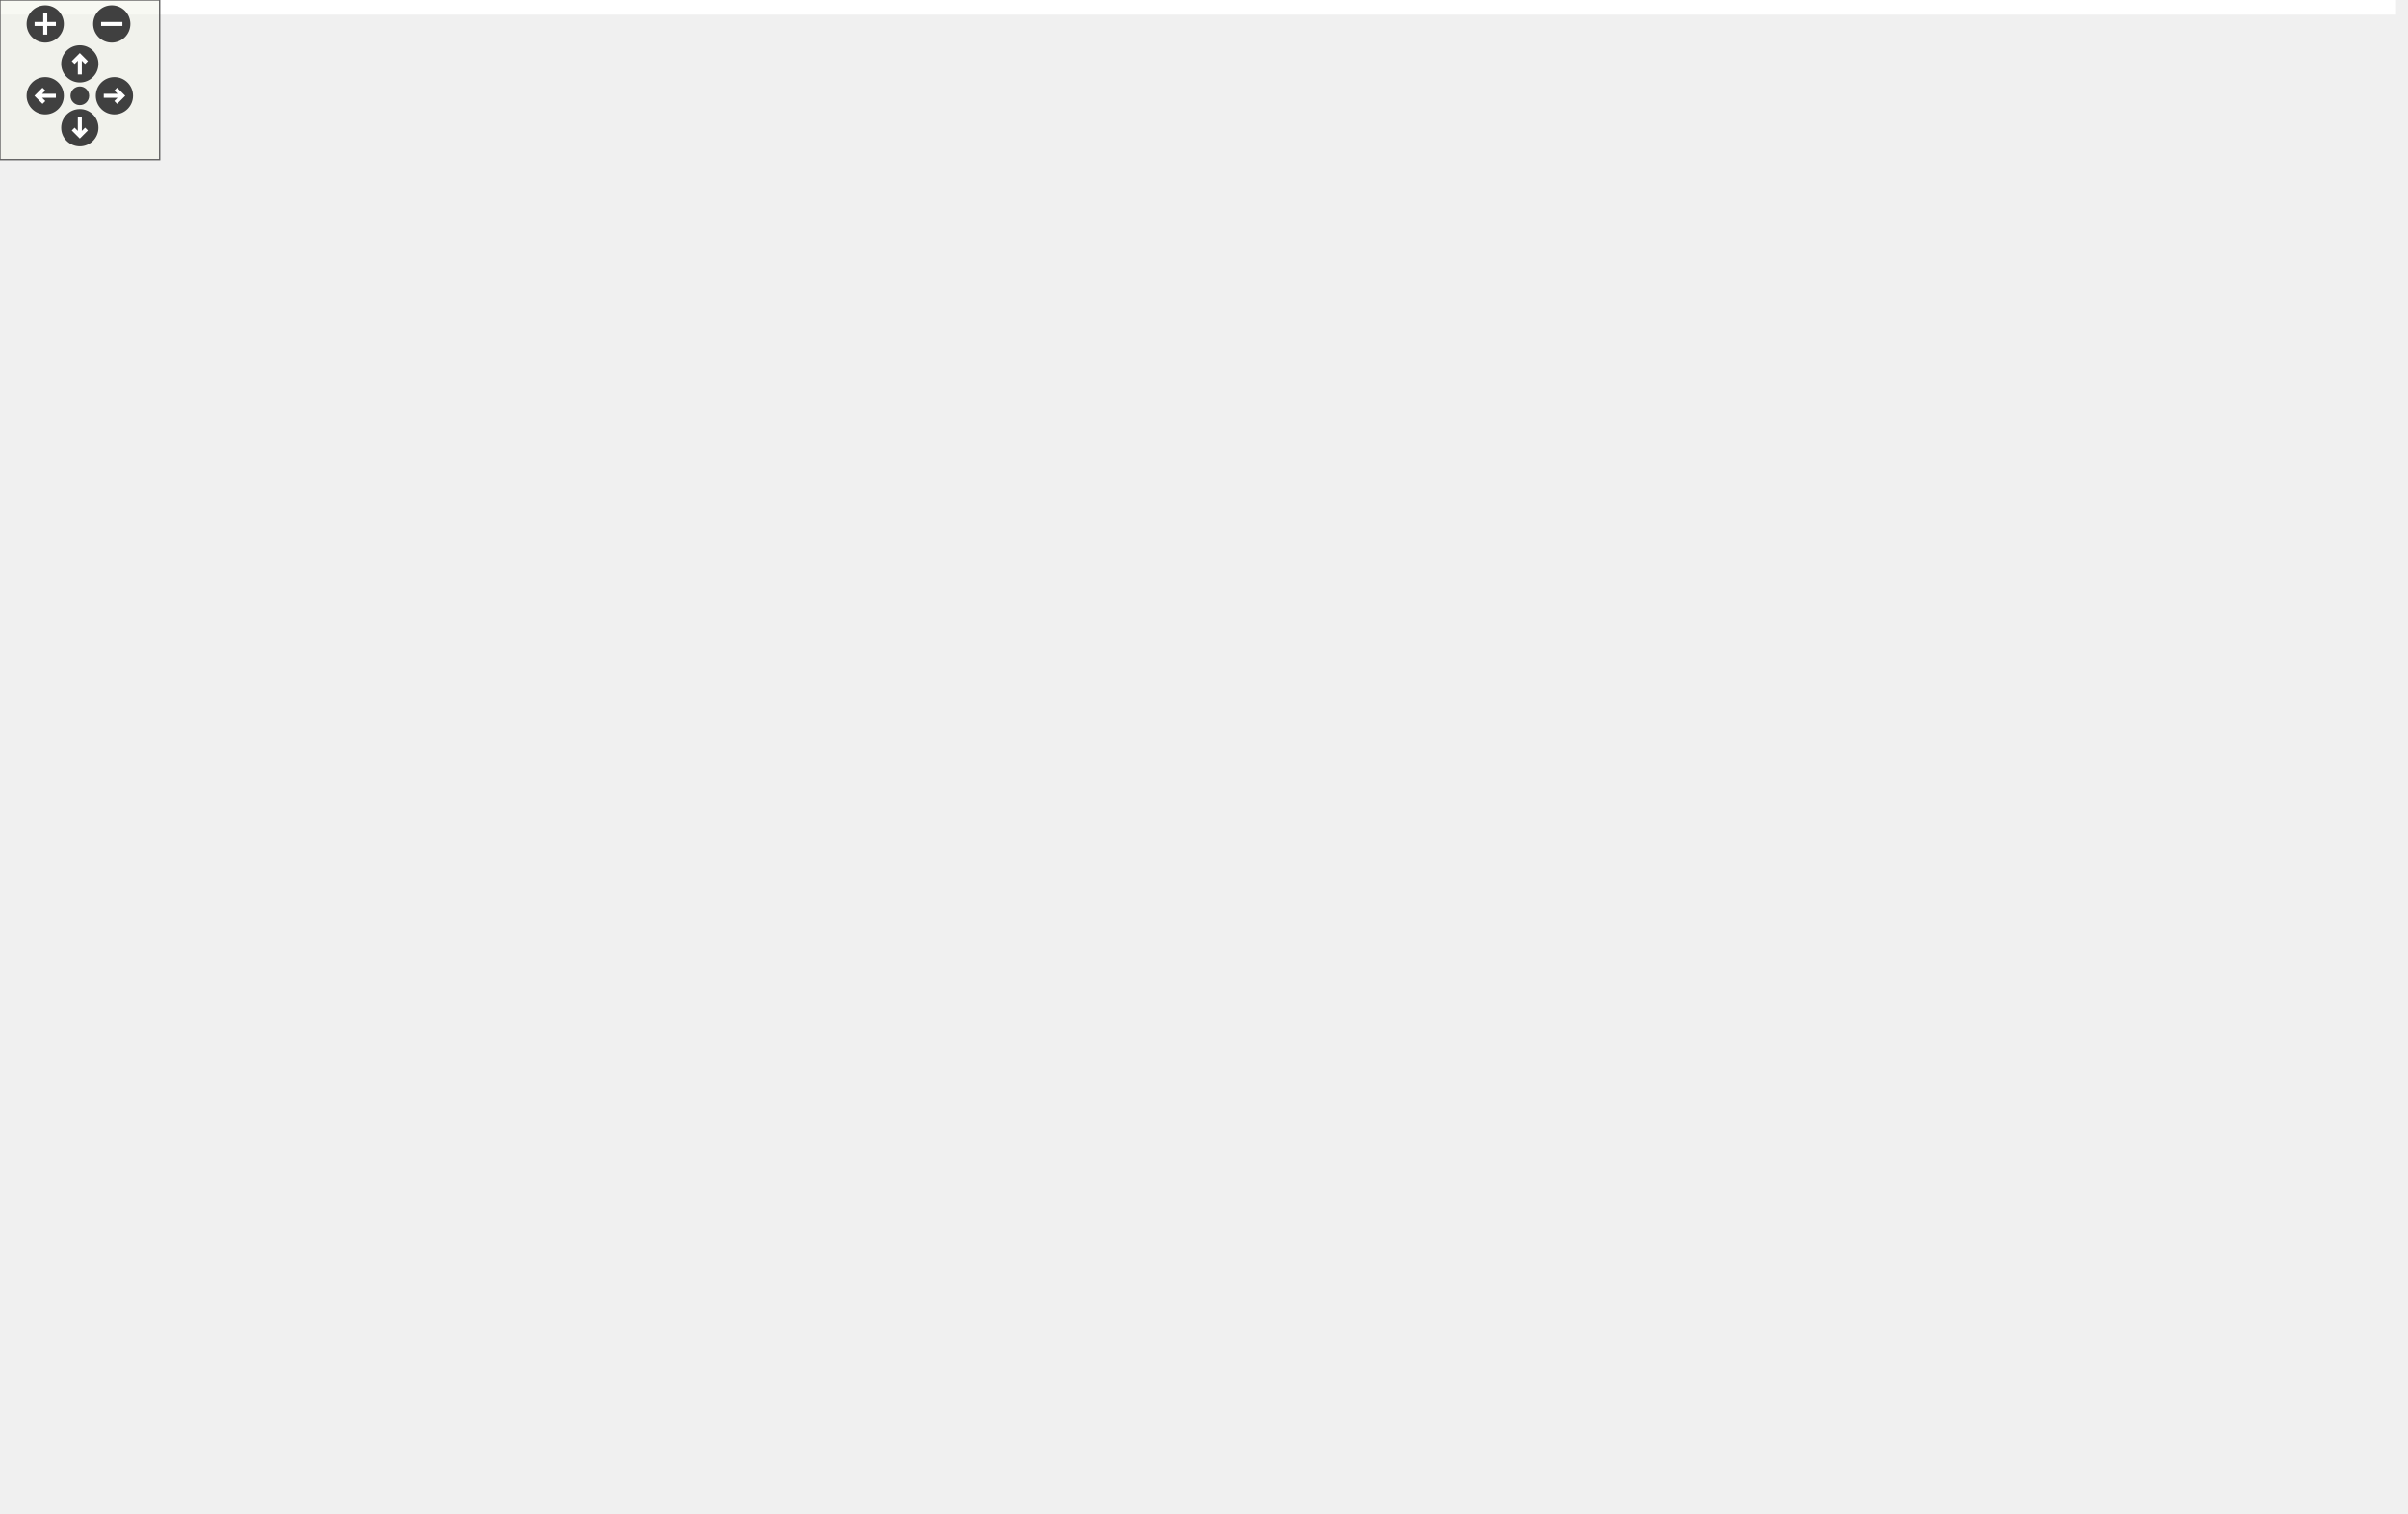
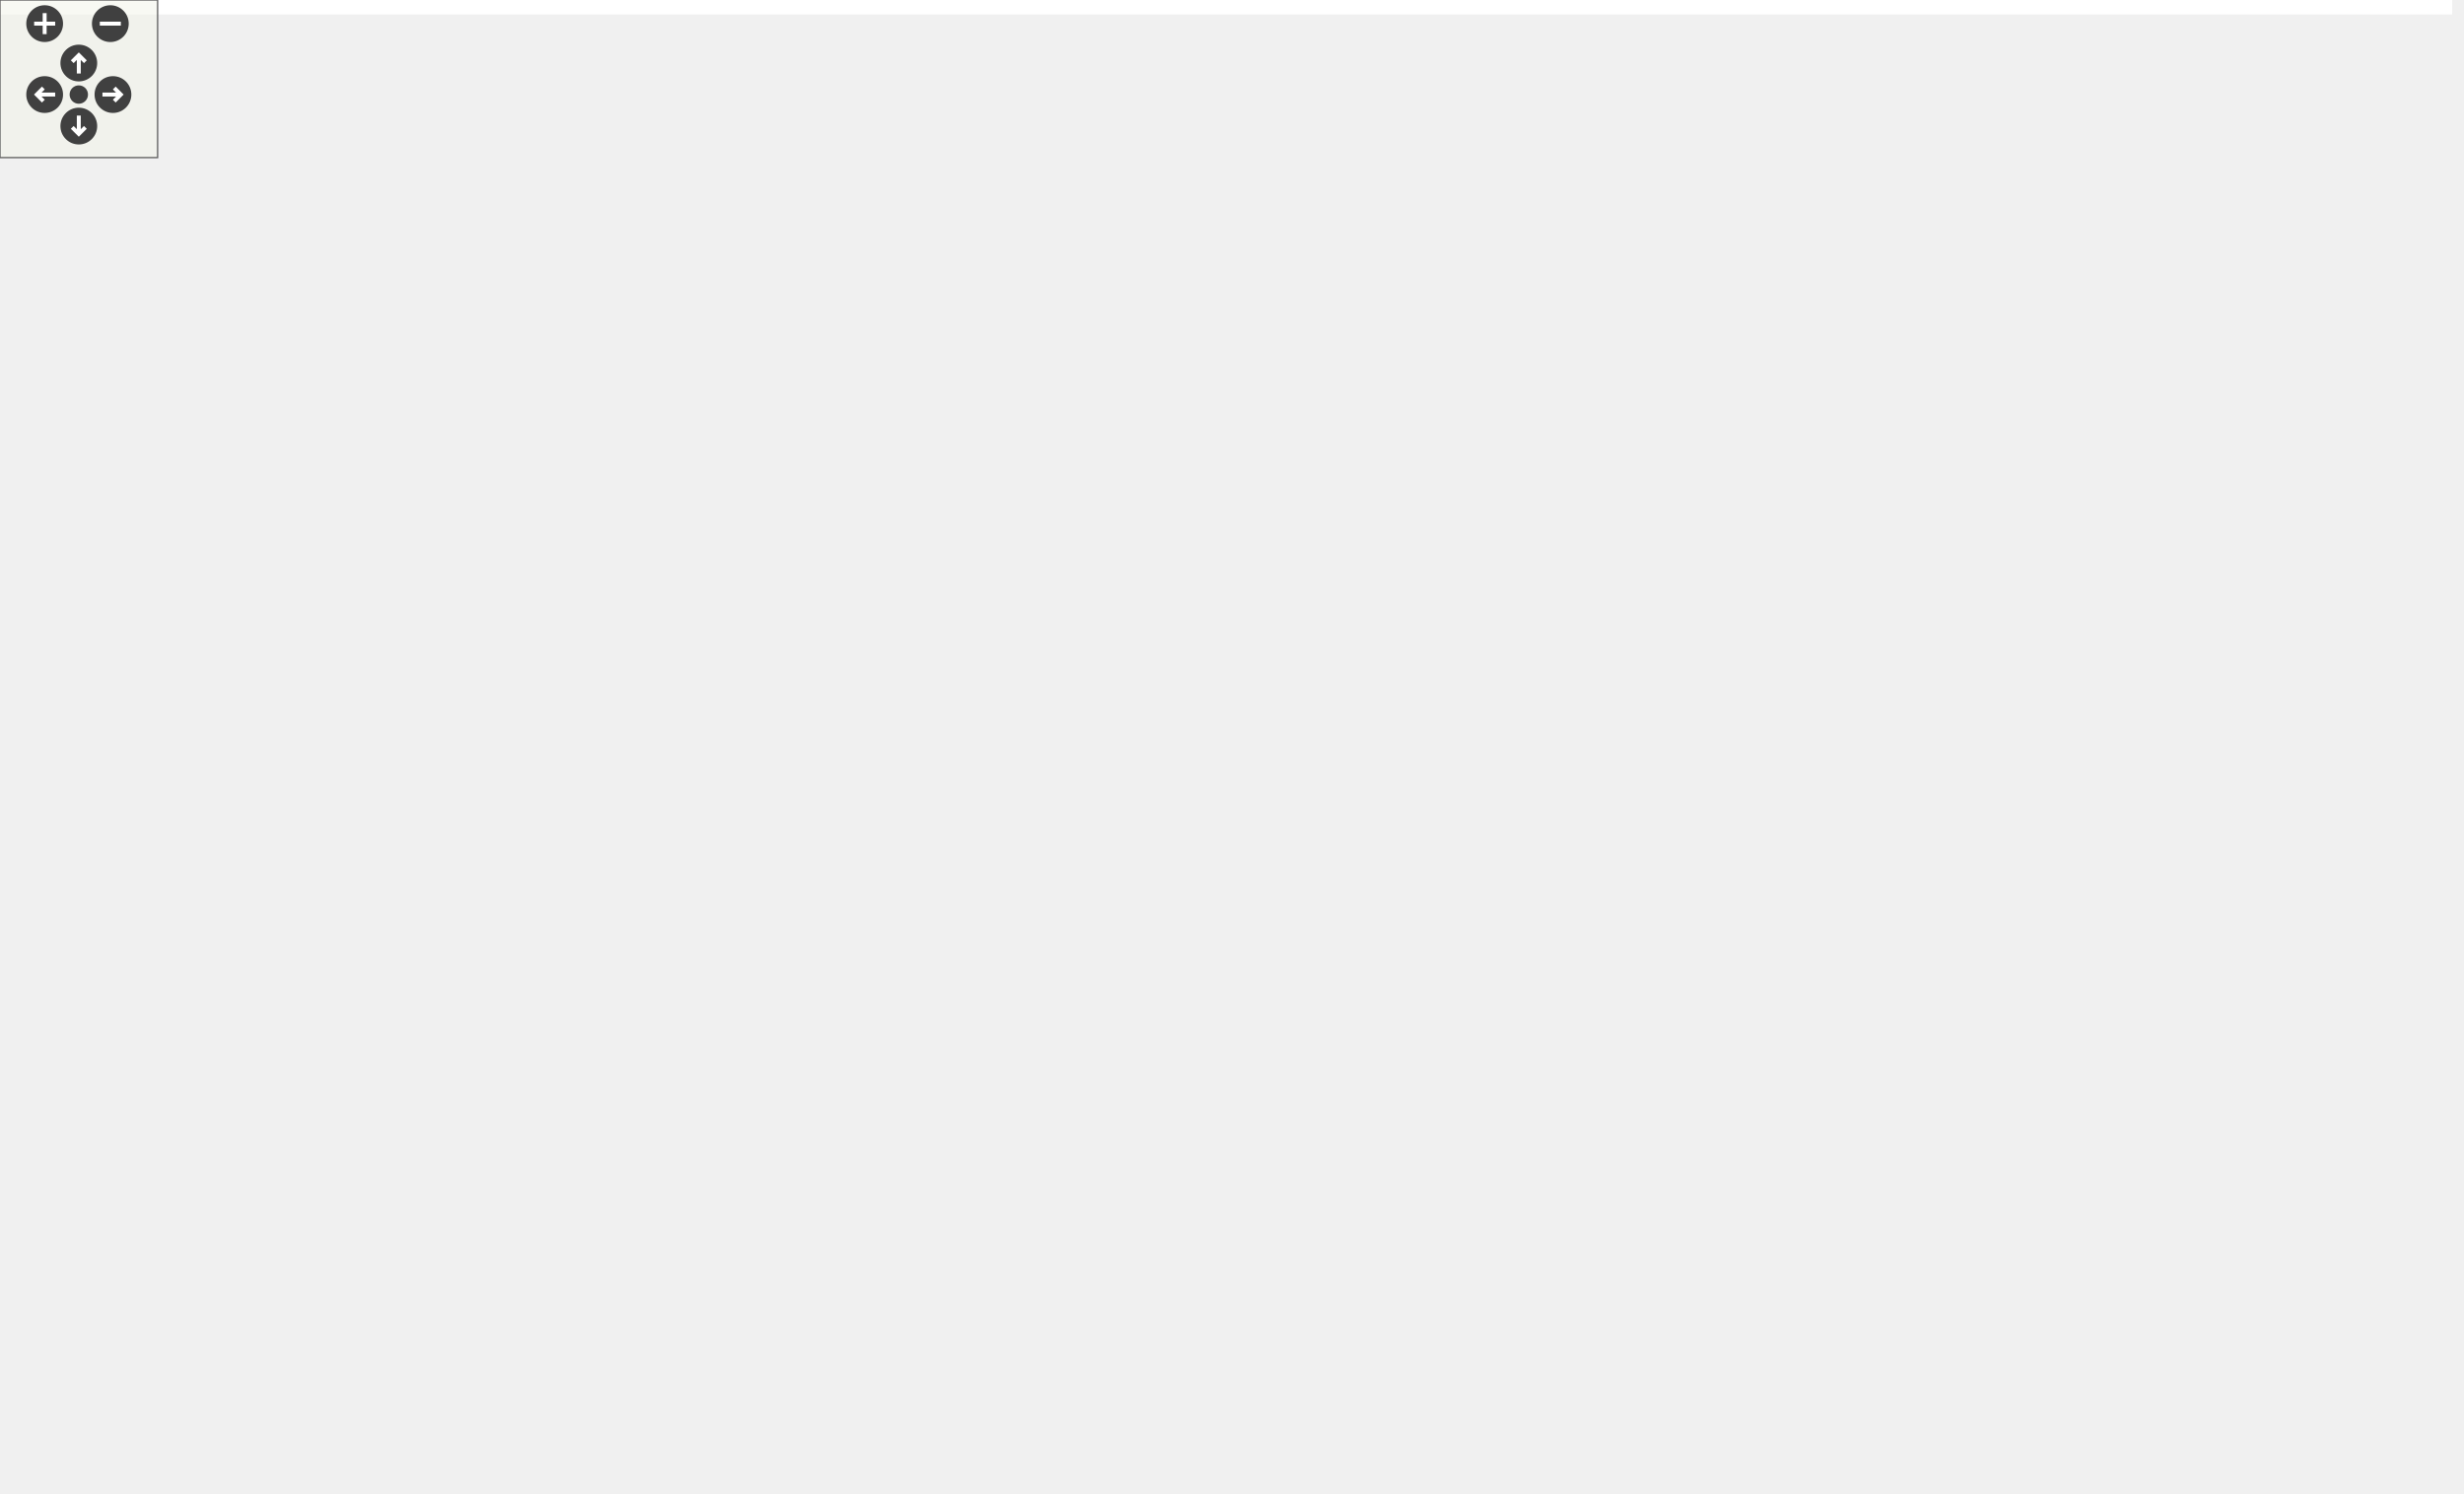
<svg xmlns="http://www.w3.org/2000/svg" xmlns:xlink="http://www.w3.org/1999/xlink" id="main" version="1.1" xml:space="preserve">
  <defs>
    <circle id="rim" cx="0" cy="0" r="7" />
    <circle id="rim2" cx="0" cy="0" r="3.5" />
    <g id="zoomPlus">
      <use xlink:href="#rim" fill="#404040">
        <set attributeName="fill" to="#808080" begin="zoomplus.mouseover" end="zoomplus.mouseout" />
      </use>
      <path d="M-4,0h8M0,-4v8" fill="none" stroke="white" stroke-width="1.5" pointer-events="none" />
    </g>
    <g id="zoomMin">
      <use xlink:href="#rim" fill="#404040">
        <set attributeName="fill" to="#808080" begin="zoomminus.mouseover" end="zoomminus.mouseout" />
      </use>
      <path d="M-4,0h8" fill="none" stroke="white" stroke-width="1.5" pointer-events="none" />
    </g>
    <g id="dirArrow">
      <path fill="none" stroke="white" stroke-width="1.5" d="M0,-3.0v7 M-2.5,-0.5L0,-3.0L2.5,-0.5" />
    </g>
    <g id="resetDef">
      <use xlink:href="#rim2" fill="#404040">
        <set attributeName="fill" to="#808080" begin="reset.mouseover" end="reset.mouseout" />
      </use>
    </g>
  </defs>
  <svg id="graph" class="graph">
    <g id="viewport">
-       <polygon fill="white" stroke="white" points="-4,5 -4,-508 900,-508 900,5 -4,5" />
+       <polygon fill="white" stroke="white" points="-4,5 -4,-508 933,-508 933,5 -4,5" />
      <g id="node1" class="node">
-         <polygon fill="#bfbfbf" stroke="black" points="706,-481 706,-503 852,-503 852,-481 706,-481" />
-         <text text-anchor="middle" x="779" y="-490" font-family="FreeSans" font-size="10.00">frameschedulerworkunits.cpp</text>
+         <polygon fill="#bfbfbf" stroke="black" points="561,-481 561,-503 707,-503 707,-481 561,-481" />
+         <text text-anchor="middle" x="634" y="-490" font-family="FreeSans" font-size="10.00">frameschedulerworkunits.cpp</text>
      </g>
      <g id="node3" class="node">
        <a xlink:href="frameschedulerworkunits_8h.html" target="_top" xlink:title="This defines a number of workunits that are required for doing some tasks that the Framescheduler req...">
-           <polygon fill="white" stroke="black" points="759,-421 759,-443 895,-443 895,-421 759,-421" />
-           <text text-anchor="middle" x="827" y="-430" font-family="FreeSans" font-size="10.00">frameschedulerworkunits.h</text>
+           <polygon fill="white" stroke="black" points="421,-421 421,-443 557,-443 557,-421 421,-421" />
+           <text text-anchor="middle" x="489" y="-430" font-family="FreeSans" font-size="10.00">frameschedulerworkunits.h</text>
        </a>
      </g>
      <g id="edge2" class="edge">
-         <path fill="none" stroke="midnightblue" d="M787.804,-480.995C794.419,-472.727 803.65,-461.188 811.492,-451.385" />
-         <polygon fill="midnightblue" stroke="midnightblue" points="814.412,-453.338 817.926,-443.343 808.946,-448.965 814.412,-453.338" />
+         <path fill="none" stroke="midnightblue" d="M607.405,-480.995C584.351,-471.456 550.777,-457.563 525.263,-447.005" />
+         <polygon fill="midnightblue" stroke="midnightblue" points="526.496,-443.728 515.918,-443.138 523.82,-450.196 526.496,-443.728" />
      </g>
      <g id="node27" class="node">
        <a xlink:href="doublebufferedresource_8h.html" target="_top" xlink:title="This file defines the template double buffered resources that can be attached to a thread...">
-           <polygon fill="white" stroke="black" points="570.5,-241 570.5,-263 701.5,-263 701.5,-241 570.5,-241" />
-           <text text-anchor="middle" x="636" y="-250" font-family="FreeSans" font-size="10.00">doublebufferedresource.h</text>
-         </a>
-       </g>
-       <g id="edge84" class="edge">
-         <path fill="none" stroke="midnightblue" d="M772.295,-480.957C766.402,-471.237 757.604,-456.696 750,-444 712.493,-381.378 668.486,-307.003 647.833,-272.044" />
-         <polygon fill="midnightblue" stroke="midnightblue" points="650.751,-270.102 642.652,-263.271 644.723,-273.662 650.751,-270.102" />
+           <polygon fill="white" stroke="black" points="691.5,-241 691.5,-263 822.5,-263 822.5,-241 691.5,-241" />
+           <text text-anchor="middle" x="757" y="-250" font-family="FreeSans" font-size="10.00">doublebufferedresource.h</text>
+         </a>
+       </g>
+       <g id="edge92" class="edge">
+         <path fill="none" stroke="midnightblue" d="M646.546,-480.959C673.646,-456.167 737.057,-392.829 760,-324 765.486,-307.543 764.149,-287.791 761.771,-273.142" />
+         <polygon fill="midnightblue" stroke="midnightblue" points="765.161,-272.237 759.845,-263.073 758.286,-273.552 765.161,-272.237" />
      </g>
      <g id="node5" class="node">
        <a xlink:href="datatypes_8h.html" target="_top" xlink:title="This file declares a few typedefs to allow flexibility, in case a change is required/desired.">
-           <polygon fill="white" stroke="black" points="337,-121 337,-143 405,-143 405,-121 337,-121" />
-           <text text-anchor="middle" x="371" y="-130" font-family="FreeSans" font-size="10.00">datatypes.h</text>
+           <polygon fill="white" stroke="black" points="371,-121 371,-143 439,-143 439,-121 371,-121" />
+           <text text-anchor="middle" x="405" y="-130" font-family="FreeSans" font-size="10.00">datatypes.h</text>
        </a>
      </g>
      <g id="edge4" class="edge">
-         <path fill="none" stroke="midnightblue" d="M822.469,-420.966C814.312,-400.076 798,-353.151 798,-312 798,-312 798,-312 798,-252 798,-207.678 768.517,-200.072 729,-180 674.981,-152.562 498.537,-139.197 415.265,-134.293" />
-         <polygon fill="midnightblue" stroke="midnightblue" points="415.293,-130.789 405.109,-133.71 414.892,-137.778 415.293,-130.789" />
+         <path fill="none" stroke="midnightblue" d="M420.9,-427.001C328.386,-415.861 169.609,-379.918 127,-264 113.471,-227.193 123.225,-204.304 154,-180 185.415,-155.191 297.259,-141.507 360.533,-135.592" />
+         <polygon fill="midnightblue" stroke="midnightblue" points="360.984,-139.065 370.627,-134.675 360.352,-132.094 360.984,-139.065" />
      </g>
      <g id="node21" class="node">
-         <a xlink:href="workunit_8h.html" target="_top" xlink:title="This file has the defintion of the workunit.">
-           <polygon fill="white" stroke="black" points="406.5,-361 406.5,-383 467.5,-383 467.5,-361 406.5,-361" />
-           <text text-anchor="middle" x="437" y="-370" font-family="FreeSans" font-size="10.00">workunit.h</text>
+         <a xlink:href="workunit_8h.html" target="_top" xlink:title="This file has the definition of the workunit.">
+           <polygon fill="white" stroke="black" points="458.5,-361 458.5,-383 519.5,-383 519.5,-361 458.5,-361" />
+           <text text-anchor="middle" x="489" y="-370" font-family="FreeSans" font-size="10.00">workunit.h</text>
        </a>
      </g>
      <g id="edge20" class="edge">
-         <path fill="none" stroke="midnightblue" d="M758.621,-421.48C677.334,-408.974 544.33,-388.512 477.712,-378.263" />
-         <polygon fill="midnightblue" stroke="midnightblue" points="478.024,-374.77 467.608,-376.709 476.959,-381.689 478.024,-374.77" />
+         <path fill="none" stroke="midnightblue" d="M489,-420.995C489,-413.311 489,-402.803 489,-393.488" />
+         <polygon fill="midnightblue" stroke="midnightblue" points="492.5,-393.343 489,-383.343 485.5,-393.343 492.5,-393.343" />
      </g>
      <g id="node7" class="node">
        <a xlink:href="compilerthreadcompat_8h.html" target="_top" xlink:title="This file determines what features are offered by the compiler that this library can take advantage o...">
          <polygon fill="white" stroke="black" points="73,-61 73,-83 197,-83 197,-61 73,-61" />
          <text text-anchor="middle" x="135" y="-70" font-family="FreeSans" font-size="10.00">compilerthreadcompat.h</text>
        </a>
      </g>
      <g id="edge6" class="edge">
-         <path fill="none" stroke="midnightblue" d="M336.936,-123.34C297.929,-113.423 233.552,-97.056 187.983,-85.47" />
-         <polygon fill="midnightblue" stroke="midnightblue" points="188.827,-82.074 178.273,-83.002 187.102,-88.858 188.827,-82.074" />
+         <path fill="none" stroke="midnightblue" d="M370.804,-124.401C326.587,-114.575 248.85,-97.3 194.771,-85.282" />
+         <polygon fill="midnightblue" stroke="midnightblue" points="195.484,-81.856 184.962,-83.103 193.965,-88.689 195.484,-81.856" />
      </g>
      <g id="node17" class="node">
-         <polygon fill="white" stroke="#bfbfbf" points="252.5,-61 252.5,-83 293.5,-83 293.5,-61 252.5,-61" />
-         <text text-anchor="middle" x="273" y="-70" font-family="FreeSans" font-size="10.00">string</text>
+         <polygon fill="white" stroke="#bfbfbf" points="283.5,-61 283.5,-83 324.5,-83 324.5,-61 283.5,-61" />
+         <text text-anchor="middle" x="304" y="-70" font-family="FreeSans" font-size="10.00">string</text>
      </g>
      <g id="edge16" class="edge">
-         <path fill="none" stroke="midnightblue" d="M353.025,-120.995C338.199,-111.918 316.935,-98.899 300.052,-88.563" />
-         <polygon fill="midnightblue" stroke="midnightblue" points="301.549,-85.375 291.193,-83.138 297.894,-91.345 301.549,-85.375" />
+         <path fill="none" stroke="midnightblue" d="M386.475,-120.995C371.053,-111.834 348.874,-98.658 331.398,-88.276" />
+         <polygon fill="midnightblue" stroke="midnightblue" points="333.135,-85.237 322.75,-83.138 329.559,-91.255 333.135,-85.237" />
      </g>
      <g id="node19" class="node">
-         <polygon fill="white" stroke="#bfbfbf" points="347.5,-61 347.5,-83 394.5,-83 394.5,-61 347.5,-61" />
-         <text text-anchor="middle" x="371" y="-70" font-family="FreeSans" font-size="10.00">stdint.h</text>
+         <polygon fill="white" stroke="#bfbfbf" points="381.5,-61 381.5,-83 428.5,-83 428.5,-61 381.5,-61" />
+         <text text-anchor="middle" x="405" y="-70" font-family="FreeSans" font-size="10.00">stdint.h</text>
      </g>
      <g id="edge18" class="edge">
-         <path fill="none" stroke="midnightblue" d="M371,-120.995C371,-113.311 371,-102.803 371,-93.488" />
-         <polygon fill="midnightblue" stroke="midnightblue" points="374.5,-93.343 371,-83.343 367.5,-93.343 374.5,-93.343" />
+         <path fill="none" stroke="midnightblue" d="M405,-120.995C405,-113.311 405,-102.803 405,-93.488" />
+         <polygon fill="midnightblue" stroke="midnightblue" points="408.5,-93.343 405,-83.343 401.5,-93.343 408.5,-93.343" />
      </g>
      <g id="node9" class="node">
        <polygon fill="white" stroke="#bfbfbf" points="0,-1 0,-23 58,-23 58,-1 0,-1" />
        <text text-anchor="middle" x="29" y="-10" font-family="FreeSans" font-size="10.00">pthread.h</text>
      </g>
      <g id="edge8" class="edge">
        <path fill="none" stroke="midnightblue" d="M115.558,-60.995C99.299,-51.792 75.881,-38.537 57.503,-28.134" />
        <polygon fill="midnightblue" stroke="midnightblue" points="59.104,-25.018 48.678,-23.138 55.656,-31.11 59.104,-25.018" />
      </g>
      <g id="node11" class="node">
        <polygon fill="white" stroke="#bfbfbf" points="75.5,-1 75.5,-23 126.5,-23 126.5,-1 75.5,-1" />
        <text text-anchor="middle" x="101" y="-10" font-family="FreeSans" font-size="10.00">signal.h</text>
      </g>
      <g id="edge10" class="edge">
        <path fill="none" stroke="midnightblue" d="M128.764,-60.995C124.22,-52.977 117.934,-41.884 112.492,-32.281" />
        <polygon fill="midnightblue" stroke="midnightblue" points="115.403,-30.317 107.428,-23.343 109.313,-33.769 115.403,-30.317" />
      </g>
      <g id="node13" class="node">
        <polygon fill="white" stroke="#bfbfbf" points="144,-1 144,-23 196,-23 196,-1 144,-1" />
        <text text-anchor="middle" x="170" y="-10" font-family="FreeSans" font-size="10.00">sched.h</text>
      </g>
      <g id="edge12" class="edge">
        <path fill="none" stroke="midnightblue" d="M141.42,-60.995C146.145,-52.894 152.703,-41.653 158.344,-31.981" />
        <polygon fill="midnightblue" stroke="midnightblue" points="161.368,-33.744 163.383,-23.343 155.321,-30.217 161.368,-33.744" />
      </g>
      <g id="node15" class="node">
        <polygon fill="white" stroke="#bfbfbf" points="214,-1 214,-23 264,-23 264,-1 214,-1" />
        <text text-anchor="middle" x="239" y="-10" font-family="FreeSans" font-size="10.00">unistd.h</text>
      </g>
      <g id="edge14" class="edge">
        <path fill="none" stroke="midnightblue" d="M154.075,-60.995C169.955,-51.834 192.793,-38.658 210.788,-28.276" />
        <polygon fill="midnightblue" stroke="midnightblue" points="212.781,-31.167 219.694,-23.138 209.283,-25.104 212.781,-31.167" />
      </g>
      <g id="edge22" class="edge">
-         <path fill="none" stroke="midnightblue" d="M467.776,-369.073C508.553,-364.232 581.87,-352.13 638,-324 701.619,-292.117 755.525,-232.965 708,-180 688.705,-158.496 502.249,-141.837 415.269,-135.168" />
-         <polygon fill="midnightblue" stroke="midnightblue" points="415.408,-131.669 405.173,-134.405 414.881,-138.649 415.408,-131.669" />
+         <path fill="none" stroke="midnightblue" d="M458.145,-367.364C407.729,-357.963 308.915,-331.488 265,-264 244.625,-232.688 240.189,-210.329 262,-180 273.775,-163.627 323.143,-149.581 360.607,-140.988" />
+         <polygon fill="midnightblue" stroke="midnightblue" points="361.818,-144.304 370.817,-138.712 360.295,-137.472 361.818,-144.304" />
      </g>
      <g id="node24" class="node">
        <a xlink:href="framescheduler_8h.html" target="_top" xlink:title="This file has the Declarations for the main FrameScheduler class.">
-           <polygon fill="white" stroke="black" points="205,-301 205,-323 299,-323 299,-301 205,-301" />
-           <text text-anchor="middle" x="252" y="-310" font-family="FreeSans" font-size="10.00">framescheduler.h</text>
+           <polygon fill="white" stroke="black" points="393,-301 393,-323 487,-323 487,-301 393,-301" />
+           <text text-anchor="middle" x="440" y="-310" font-family="FreeSans" font-size="10.00">framescheduler.h</text>
        </a>
      </g>
      <g id="edge24" class="edge">
-         <path fill="none" stroke="midnightblue" d="M406.451,-362.092C376.281,-352.307 329.837,-337.244 295.754,-326.19" />
-         <polygon fill="midnightblue" stroke="midnightblue" points="296.642,-322.799 286.05,-323.043 294.482,-329.458 296.642,-322.799" />
+         <path fill="none" stroke="midnightblue" d="M480.013,-360.995C473.192,-352.643 463.646,-340.954 455.589,-331.088" />
+         <polygon fill="midnightblue" stroke="midnightblue" points="458.3,-328.874 449.263,-323.343 452.878,-333.302 458.3,-328.874" />
      </g>
      <g id="node34" class="node">
-         <polygon fill="white" stroke="#bfbfbf" points="416,-181 416,-203 460,-203 460,-181 416,-181" />
-         <text text-anchor="middle" x="438" y="-190" font-family="FreeSans" font-size="10.00">vector</text>
-       </g>
-       <g id="edge82" class="edge">
-         <path fill="none" stroke="midnightblue" d="M437.063,-360.74C437.226,-331.319 437.668,-251.769 437.881,-213.345" />
-         <polygon fill="midnightblue" stroke="midnightblue" points="441.382,-213.275 437.937,-203.256 434.382,-213.236 441.382,-213.275" />
+         <polygon fill="white" stroke="#bfbfbf" points="628,-181 628,-203 672,-203 672,-181 628,-181" />
+         <text text-anchor="middle" x="650" y="-190" font-family="FreeSans" font-size="10.00">vector</text>
+       </g>
+       <g id="edge90" class="edge">
+         <path fill="none" stroke="midnightblue" d="M509.238,-360.951C547.759,-339.474 629.199,-291.772 645,-264 653.776,-248.576 654.372,-228.182 653.153,-213.037" />
+         <polygon fill="midnightblue" stroke="midnightblue" points="656.629,-212.631 652.035,-203.084 649.673,-213.412 656.629,-212.631" />
      </g>
      <g id="node36" class="node">
        <a xlink:href="thread_8h.html" target="_top" xlink:title="This file defines a minimalistic cross-platform thread that the scheduler uses to schedule tasks...">
-           <polygon fill="white" stroke="black" points="16.5,-241 16.5,-263 69.5,-263 69.5,-241 16.5,-241" />
-           <text text-anchor="middle" x="43" y="-250" font-family="FreeSans" font-size="10.00">thread.h</text>
-         </a>
-       </g>
-       <g id="edge78" class="edge">
-         <path fill="none" stroke="midnightblue" d="M406.334,-368.326C359.946,-362.228 269.544,-348.227 196,-324 150.964,-309.164 101.851,-284.388 71.734,-268.12" />
-         <polygon fill="midnightblue" stroke="midnightblue" points="73.107,-264.882 62.653,-263.161 69.752,-271.025 73.107,-264.882" />
+           <polygon fill="white" stroke="black" points="135.5,-241 135.5,-263 188.5,-263 188.5,-241 135.5,-241" />
+           <text text-anchor="middle" x="162" y="-250" font-family="FreeSans" font-size="10.00">thread.h</text>
+         </a>
+       </g>
+       <g id="edge86" class="edge">
+         <path fill="none" stroke="midnightblue" d="M458.267,-370.2C392.954,-365.849 242.961,-352.916 202,-324 184.655,-311.755 173.974,-289.495 168.062,-272.955" />
+         <polygon fill="midnightblue" stroke="midnightblue" points="171.269,-271.499 164.844,-263.075 164.613,-273.667 171.269,-271.499" />
      </g>
      <g id="node42" class="node">
        <a xlink:href="mutex_8h.html" target="_top" xlink:title="This file declares and defines a mutex that is a partial implementation.">
          <polygon fill="white" stroke="black" points="109.5,-121 109.5,-143 160.5,-143 160.5,-121 109.5,-121" />
          <text text-anchor="middle" x="135" y="-130" font-family="FreeSans" font-size="10.00">mutex.h</text>
        </a>
      </g>
-       <g id="edge68" class="edge">
-         <path fill="none" stroke="midnightblue" d="M406.246,-369.529C315.341,-361.477 51.519,-332.462 8,-264 -22.788,-215.566 52.947,-169.82 100.317,-147.043" />
-         <polygon fill="midnightblue" stroke="midnightblue" points="101.803,-150.212 109.373,-142.8 98.833,-143.873 101.803,-150.212" />
+       <g id="edge76" class="edge">
+         <path fill="none" stroke="midnightblue" d="M458.484,-369.997C389.907,-365.066 225.866,-350.757 178,-324 147.451,-306.923 139.075,-296.85 127,-264 113.285,-226.689 121.782,-179.466 128.718,-152.806" />
+         <polygon fill="midnightblue" stroke="midnightblue" points="132.128,-153.61 131.435,-143.038 125.384,-151.734 132.128,-153.61" />
      </g>
      <g id="node49" class="node">
        <a xlink:href="workunitkey_8h.html" target="_top" xlink:title="This file defines the metadata used to sort workunits.">
-           <polygon fill="white" stroke="black" points="332.5,-241 332.5,-263 409.5,-263 409.5,-241 332.5,-241" />
-           <text text-anchor="middle" x="371" y="-250" font-family="FreeSans" font-size="10.00">workunitkey.h</text>
-         </a>
-       </g>
-       <g id="edge80" class="edge">
-         <path fill="none" stroke="midnightblue" d="M430.909,-360.926C419.76,-340.655 395.932,-297.331 381.919,-271.853" />
-         <polygon fill="midnightblue" stroke="midnightblue" points="384.962,-270.123 377.076,-263.047 378.829,-273.496 384.962,-270.123" />
-       </g>
-       <g id="node60" class="node">
-         <a xlink:href="rollingaverage_8h.html" target="_top" xlink:title="This Store the implementation and the declaration of the RollingAverage, BufferedRollingAverage, WeightedRollingAverage and the DefaultRollingAverage.">
-           <polygon fill="white" stroke="black" points="464.5,-241 464.5,-263 553.5,-263 553.5,-241 464.5,-241" />
-           <text text-anchor="middle" x="509" y="-250" font-family="FreeSans" font-size="10.00">rollingaverage.h</text>
-         </a>
-       </g>
-       <g id="edge70" class="edge">
-         <path fill="none" stroke="midnightblue" d="M443.645,-360.926C455.807,-340.655 481.801,-297.331 497.088,-271.853" />
-         <polygon fill="midnightblue" stroke="midnightblue" points="500.228,-273.423 502.372,-263.047 494.225,-269.822 500.228,-273.423" />
-       </g>
-       <g id="node64" class="node">
+           <polygon fill="white" stroke="black" points="559.5,-241 559.5,-263 636.5,-263 636.5,-241 559.5,-241" />
+           <text text-anchor="middle" x="598" y="-250" font-family="FreeSans" font-size="10.00">workunitkey.h</text>
+         </a>
+       </g>
+       <g id="edge88" class="edge">
+         <path fill="none" stroke="midnightblue" d="M499.059,-360.926C517.796,-340.298 558.218,-295.797 581.175,-270.523" />
+         <polygon fill="midnightblue" stroke="midnightblue" points="583.832,-272.803 587.965,-263.047 578.651,-268.096 583.832,-272.803" />
+       </g>
+       <g id="node66" class="node">
+         <a xlink:href="rollingaverage_8h.html" target="_top" xlink:title="This stores the implementation and the declaration of the RollingAverage, BufferedRollingAverage, WeightedRollingAverage and the DefaultRollingAverage.">
+           <polygon fill="white" stroke="black" points="839.5,-241 839.5,-263 928.5,-263 928.5,-241 839.5,-241" />
+           <text text-anchor="middle" x="884" y="-250" font-family="FreeSans" font-size="10.00">rollingaverage.h</text>
+         </a>
+       </g>
+       <g id="edge78" class="edge">
+         <path fill="none" stroke="midnightblue" d="M519.572,-370.077C570.731,-366.097 676.312,-354.613 760,-324 797.314,-310.35 836.301,-285.733 860.37,-269.13" />
+         <polygon fill="midnightblue" stroke="midnightblue" points="862.651,-271.806 868.829,-263.199 858.632,-266.074 862.651,-271.806" />
+       </g>
+       <g id="node70" class="node">
        <a xlink:href="threadingenumerations_8h.html" target="_top" xlink:title="Any enumerations the threading library requires are all declared here.">
-           <polygon fill="white" stroke="black" points="502.5,-301 502.5,-323 629.5,-323 629.5,-301 502.5,-301" />
-           <text text-anchor="middle" x="566" y="-310" font-family="FreeSans" font-size="10.00">threadingenumerations.h</text>
-         </a>
-       </g>
-       <g id="edge76" class="edge">
-         <path fill="none" stroke="midnightblue" d="M460.661,-360.995C480.9,-351.582 510.252,-337.929 532.835,-327.426" />
-         <polygon fill="midnightblue" stroke="midnightblue" points="534.461,-330.529 542.053,-323.138 531.509,-324.182 534.461,-330.529" />
+           <polygon fill="white" stroke="black" points="624.5,-301 624.5,-323 751.5,-323 751.5,-301 624.5,-301" />
+           <text text-anchor="middle" x="688" y="-310" font-family="FreeSans" font-size="10.00">threadingenumerations.h</text>
+         </a>
+       </g>
+       <g id="edge84" class="edge">
+         <path fill="none" stroke="midnightblue" d="M519.658,-362.756C552.184,-352.949 603.963,-337.338 641.513,-326.016" />
+         <polygon fill="midnightblue" stroke="midnightblue" points="642.651,-329.329 651.215,-323.091 640.63,-322.627 642.651,-329.329" />
      </g>
      <g id="edge26" class="edge">
-         <path fill="none" stroke="midnightblue" d="M260.249,-300.655C267.225,-290.991 277.424,-276.693 286,-264 312.638,-224.575 342.47,-177.541 358.754,-151.606" />
-         <polygon fill="midnightblue" stroke="midnightblue" points="361.766,-153.391 364.11,-143.059 355.834,-149.675 361.766,-153.391" />
+         <path fill="none" stroke="midnightblue" d="M440.887,-300.952C441.621,-291.229 442.604,-276.685 443,-264 443.333,-253.339 445.565,-250.354 443,-240 438.65,-222.439 430.573,-220.855 424,-204 417.562,-187.491 412.572,-168.021 409.324,-153.493" />
+         <polygon fill="midnightblue" stroke="midnightblue" points="412.697,-152.526 407.185,-143.477 405.851,-153.988 412.697,-152.526" />
      </g>
      <g id="edge28" class="edge">
-         <path fill="none" stroke="midnightblue" d="M299.021,-304.826C357.757,-295.841 461.623,-279.875 560.11,-264.293" />
-         <polygon fill="midnightblue" stroke="midnightblue" points="560.907,-267.711 570.236,-262.689 559.812,-260.797 560.907,-267.711" />
+         <path fill="none" stroke="midnightblue" d="M487.116,-303.082C540.54,-292.97 628.104,-276.397 688.944,-264.881" />
+         <polygon fill="midnightblue" stroke="midnightblue" points="689.672,-268.306 698.847,-263.007 688.37,-261.428 689.672,-268.306" />
      </g>
      <g id="edge38" class="edge">
-         <path fill="none" stroke="midnightblue" d="M212.342,-300.914C178.064,-291.289 127.21,-276.909 83,-264 81.786,-263.646 80.553,-263.284 79.307,-262.917" />
-         <polygon fill="midnightblue" stroke="midnightblue" points="80.246,-259.545 69.664,-260.059 78.257,-266.257 80.246,-259.545" />
+         <path fill="none" stroke="midnightblue" d="M392.841,-301.822C338.028,-289.992 248.728,-270.718 198.786,-259.939" />
+         <polygon fill="midnightblue" stroke="midnightblue" points="199.266,-256.462 188.752,-257.774 197.789,-263.305 199.266,-256.462" />
      </g>
      <g id="node39" class="node">
        <a xlink:href="systemcalls_8h.html" target="_top" xlink:title="This file defines a minimalistic cross-platform thread that the scheduler uses to schedule tasks...">
-           <polygon fill="white" stroke="black" points="162.5,-181 162.5,-203 239.5,-203 239.5,-181 162.5,-181" />
-           <text text-anchor="middle" x="201" y="-190" font-family="FreeSans" font-size="10.00">systemcalls.h</text>
+           <polygon fill="white" stroke="black" points="270.5,-181 270.5,-203 347.5,-203 347.5,-181 270.5,-181" />
+           <text text-anchor="middle" x="309" y="-190" font-family="FreeSans" font-size="10.00">systemcalls.h</text>
        </a>
      </g>
      <g id="edge60" class="edge">
-         <path fill="none" stroke="midnightblue" d="M204.81,-301.475C169.894,-292.62 126.629,-279.023 116,-264 99.42,-240.566 130.644,-220.101 159.81,-207.04" />
-         <polygon fill="midnightblue" stroke="midnightblue" points="161.315,-210.204 169.144,-203.066 158.572,-203.763 161.315,-210.204" />
+         <path fill="none" stroke="midnightblue" d="M392.87,-304.873C348.738,-297.122 287.472,-283.218 273,-264 260.471,-247.363 274.728,-225.697 288.831,-210.495" />
+         <polygon fill="midnightblue" stroke="midnightblue" points="291.507,-212.767 296.05,-203.195 286.53,-207.845 291.507,-212.767" />
      </g>
      <g id="edge56" class="edge">
-         <path fill="none" stroke="midnightblue" d="M273.826,-300.995C292.33,-291.666 319.091,-278.173 339.846,-267.708" />
-         <polygon fill="midnightblue" stroke="midnightblue" points="341.555,-270.766 348.909,-263.138 338.404,-264.515 341.555,-270.766" />
+         <path fill="none" stroke="midnightblue" d="M468.98,-300.995C494.401,-291.341 531.563,-277.229 559.482,-266.627" />
+         <polygon fill="midnightblue" stroke="midnightblue" points="560.831,-269.859 568.937,-263.037 558.346,-263.315 560.831,-269.859" />
      </g>
      <g id="node53" class="node">
-         <polygon fill="white" stroke="#bfbfbf" points="125,-241 125,-263 161,-263 161,-241 125,-241" />
-         <text text-anchor="middle" x="143" y="-250" font-family="FreeSans" font-size="10.00">map</text>
+         <a xlink:href="barrier_8h.html" target="_top" xlink:title="The declaration of the Mezzanine::Threading::Barrier Barrier synchronization primitive.">
+           <polygon fill="white" stroke="black" points="489.5,-241 489.5,-263 542.5,-263 542.5,-241 489.5,-241" />
+           <text text-anchor="middle" x="516" y="-250" font-family="FreeSans" font-size="10.00">barrier.h</text>
+         </a>
      </g>
      <g id="edge62" class="edge">
-         <path fill="none" stroke="midnightblue" d="M232.008,-300.995C214.578,-291.401 189.149,-277.403 169.93,-266.824" />
-         <polygon fill="midnightblue" stroke="midnightblue" points="171.505,-263.695 161.056,-261.939 168.129,-269.828 171.505,-263.695" />
-       </g>
-       <g id="node55" class="node">
-         <polygon fill="white" stroke="#bfbfbf" points="179,-241 179,-263 209,-263 209,-241 179,-241" />
-         <text text-anchor="middle" x="194" y="-250" font-family="FreeSans" font-size="10.00">set</text>
-       </g>
-       <g id="edge64" class="edge">
-         <path fill="none" stroke="midnightblue" d="M241.362,-300.995C233.208,-292.56 221.763,-280.72 212.166,-270.793" />
-         <polygon fill="midnightblue" stroke="midnightblue" points="214.431,-268.1 204.965,-263.343 209.399,-272.965 214.431,-268.1" />
-       </g>
-       <g id="node57" class="node">
-         <polygon fill="white" stroke="#bfbfbf" points="227,-241 227,-263 277,-263 277,-241 227,-241" />
-         <text text-anchor="middle" x="252" y="-250" font-family="FreeSans" font-size="10.00">fstream</text>
-       </g>
-       <g id="edge66" class="edge">
-         <path fill="none" stroke="midnightblue" d="M252,-300.995C252,-293.311 252,-282.803 252,-273.488" />
-         <polygon fill="midnightblue" stroke="midnightblue" points="255.5,-273.343 252,-263.343 248.5,-273.343 255.5,-273.343" />
+         <path fill="none" stroke="midnightblue" d="M453.94,-300.995C465.118,-292.17 481.016,-279.619 493.922,-269.43" />
+         <polygon fill="midnightblue" stroke="midnightblue" points="496.211,-272.082 501.891,-263.138 491.874,-266.588 496.211,-272.082" />
+       </g>
+       <g id="node59" class="node">
+         <polygon fill="white" stroke="#bfbfbf" points="350,-241 350,-263 386,-263 386,-241 350,-241" />
+         <text text-anchor="middle" x="368" y="-250" font-family="FreeSans" font-size="10.00">map</text>
+       </g>
+       <g id="edge70" class="edge">
+         <path fill="none" stroke="midnightblue" d="M426.794,-300.995C416.371,-292.309 401.617,-280.014 389.496,-269.913" />
+         <polygon fill="midnightblue" stroke="midnightblue" points="391.534,-267.056 381.611,-263.343 387.053,-272.434 391.534,-267.056" />
+       </g>
+       <g id="node61" class="node">
+         <polygon fill="white" stroke="#bfbfbf" points="404,-241 404,-263 434,-263 434,-241 404,-241" />
+         <text text-anchor="middle" x="419" y="-250" font-family="FreeSans" font-size="10.00">set</text>
+       </g>
+       <g id="edge72" class="edge">
+         <path fill="none" stroke="midnightblue" d="M436.148,-300.995C433.4,-293.144 429.621,-282.345 426.309,-272.883" />
+         <polygon fill="midnightblue" stroke="midnightblue" points="429.577,-271.625 422.97,-263.343 422.97,-273.938 429.577,-271.625" />
+       </g>
+       <g id="node63" class="node">
+         <polygon fill="white" stroke="#bfbfbf" points="282,-241 282,-263 332,-263 332,-241 282,-241" />
+         <text text-anchor="middle" x="307" y="-250" font-family="FreeSans" font-size="10.00">fstream</text>
+       </g>
+       <g id="edge74" class="edge">
+         <path fill="none" stroke="midnightblue" d="M415.606,-300.995C394.646,-291.54 364.206,-277.807 340.882,-267.285" />
+         <polygon fill="midnightblue" stroke="midnightblue" points="342.245,-264.06 331.69,-263.138 339.366,-270.441 342.245,-264.06" />
      </g>
      <g id="edge30" class="edge">
-         <path fill="none" stroke="midnightblue" d="M615.284,-240.936C587.546,-226.286 536.65,-199.974 492,-180 465.166,-167.996 434.361,-155.798 410.549,-146.702" />
-         <polygon fill="midnightblue" stroke="midnightblue" points="411.725,-143.405 401.134,-143.128 409.241,-149.949 411.725,-143.405" />
+         <path fill="none" stroke="midnightblue" d="M748.823,-240.882C736.219,-224.641 710.4,-194.76 681,-180 641.186,-160.011 517.012,-144.05 449.607,-136.588" />
+         <polygon fill="midnightblue" stroke="midnightblue" points="449.618,-133.069 439.298,-135.464 448.859,-140.027 449.618,-133.069" />
      </g>
      <g id="node30" class="node">
-         <polygon fill="white" stroke="#bfbfbf" points="571,-181 571,-203 629,-203 629,-181 571,-181" />
-         <text text-anchor="middle" x="600" y="-190" font-family="FreeSans" font-size="10.00">algorithm</text>
+         <polygon fill="white" stroke="#bfbfbf" points="728,-181 728,-203 786,-203 786,-181 728,-181" />
+         <text text-anchor="middle" x="757" y="-190" font-family="FreeSans" font-size="10.00">algorithm</text>
      </g>
      <g id="edge32" class="edge">
-         <path fill="none" stroke="midnightblue" d="M629.397,-240.995C624.536,-232.894 617.792,-221.653 611.989,-211.981" />
-         <polygon fill="midnightblue" stroke="midnightblue" points="614.952,-210.117 606.806,-203.343 608.949,-213.719 614.952,-210.117" />
+         <path fill="none" stroke="midnightblue" d="M757,-240.995C757,-233.311 757,-222.803 757,-213.488" />
+         <polygon fill="midnightblue" stroke="midnightblue" points="760.5,-213.343 757,-203.343 753.5,-213.343 760.5,-213.343" />
      </g>
      <g id="node32" class="node">
-         <polygon fill="white" stroke="#bfbfbf" points="646.5,-181 646.5,-203 699.5,-203 699.5,-181 646.5,-181" />
-         <text text-anchor="middle" x="673" y="-190" font-family="FreeSans" font-size="10.00">sstream</text>
+         <polygon fill="white" stroke="#bfbfbf" points="803.5,-181 803.5,-203 856.5,-203 856.5,-181 803.5,-181" />
+         <text text-anchor="middle" x="830" y="-190" font-family="FreeSans" font-size="10.00">sstream</text>
      </g>
      <g id="edge34" class="edge">
-         <path fill="none" stroke="midnightblue" d="M642.786,-240.995C647.782,-232.894 654.714,-221.653 660.678,-211.981" />
-         <polygon fill="midnightblue" stroke="midnightblue" points="663.735,-213.692 666.005,-203.343 657.777,-210.017 663.735,-213.692" />
+         <path fill="none" stroke="midnightblue" d="M770.389,-240.995C781.024,-232.254 796.106,-219.858 808.438,-209.722" />
+         <polygon fill="midnightblue" stroke="midnightblue" points="810.945,-212.192 816.448,-203.138 806.501,-206.784 810.945,-212.192" />
      </g>
      <g id="edge36" class="edge">
-         <path fill="none" stroke="midnightblue" d="M599.684,-240.995C562.595,-229.756 505.568,-212.475 470.09,-201.724" />
-         <polygon fill="midnightblue" stroke="midnightblue" points="470.839,-198.294 460.253,-198.743 468.809,-204.993 470.839,-198.294" />
+         <path fill="none" stroke="midnightblue" d="M737.375,-240.995C720.962,-231.792 697.324,-218.537 678.772,-208.134" />
+         <polygon fill="midnightblue" stroke="midnightblue" points="680.298,-204.977 669.863,-203.138 676.874,-211.082 680.298,-204.977" />
      </g>
      <g id="edge40" class="edge">
-         <path fill="none" stroke="midnightblue" d="M41.332,-240.829C39.63,-226.287 38.221,-200.331 46,-180 60.089,-143.178 92.076,-109.644 113.61,-90.023" />
-         <polygon fill="midnightblue" stroke="midnightblue" points="116.135,-92.462 121.293,-83.207 111.489,-87.226 116.135,-92.462" />
+         <path fill="none" stroke="midnightblue" d="M153.096,-240.88C138.771,-222.197 111.184,-182.737 101,-144 98.288,-133.684 97.765,-130.164 101,-120 104.356,-109.455 110.963,-99.238 117.467,-90.959" />
+         <polygon fill="midnightblue" stroke="midnightblue" points="120.315,-93.01 124.067,-83.102 114.955,-88.507 120.315,-93.01" />
      </g>
      <g id="edge54" class="edge">
-         <path fill="none" stroke="midnightblue" d="M69.682,-247.516C83.498,-245.219 100.647,-242.406 116,-240 221.923,-223.4 347.669,-205.046 405.703,-196.651" />
-         <polygon fill="midnightblue" stroke="midnightblue" points="406.334,-200.097 415.731,-195.203 405.333,-193.169 406.334,-200.097" />
+         <path fill="none" stroke="midnightblue" d="M188.584,-248.732C271.819,-238.498 527.25,-207.092 617.777,-195.962" />
+         <polygon fill="midnightblue" stroke="midnightblue" points="618.479,-199.402 627.977,-194.708 617.624,-192.454 618.479,-199.402" />
      </g>
      <g id="edge42" class="edge">
-         <path fill="none" stroke="midnightblue" d="M69.802,-241.822C95.162,-232.191 133.512,-217.629 162.209,-206.731" />
-         <polygon fill="midnightblue" stroke="midnightblue" points="163.814,-209.865 171.92,-203.043 161.329,-203.321 163.814,-209.865" />
+         <path fill="none" stroke="midnightblue" d="M188.621,-241.134C212.024,-231.582 246.31,-217.588 272.312,-206.975" />
+         <polygon fill="midnightblue" stroke="midnightblue" points="273.895,-210.109 281.831,-203.089 271.25,-203.628 273.895,-210.109" />
      </g>
      <g id="edge46" class="edge">
-         <path fill="none" stroke="midnightblue" d="M68.849,-240.928C84.687,-232.878 104.131,-220.5 116,-204 126.752,-189.052 131.421,-168.45 133.448,-153.113" />
-         <polygon fill="midnightblue" stroke="midnightblue" points="136.943,-153.342 134.506,-143.031 129.981,-152.611 136.943,-153.342" />
+         <path fill="none" stroke="midnightblue" d="M159.508,-240.926C155.008,-220.923 145.456,-178.472 139.696,-152.872" />
+         <polygon fill="midnightblue" stroke="midnightblue" points="143.096,-152.035 137.486,-143.047 136.266,-153.572 143.096,-152.035" />
      </g>
      <g id="node46" class="node">
-         <polygon fill="white" stroke="#bfbfbf" points="54.5,-181 54.5,-203 107.5,-203 107.5,-181 54.5,-181" />
-         <text text-anchor="middle" x="81" y="-190" font-family="FreeSans" font-size="10.00">ostream</text>
+         <polygon fill="white" stroke="#bfbfbf" points="162.5,-181 162.5,-203 215.5,-203 215.5,-181 162.5,-181" />
+         <text text-anchor="middle" x="189" y="-190" font-family="FreeSans" font-size="10.00">ostream</text>
      </g>
      <g id="edge52" class="edge">
-         <path fill="none" stroke="midnightblue" d="M49.97,-240.995C55.101,-232.894 62.22,-221.653 68.345,-211.981" />
-         <polygon fill="midnightblue" stroke="midnightblue" points="71.422,-213.664 73.816,-203.343 65.509,-209.918 71.422,-213.664" />
+         <path fill="none" stroke="midnightblue" d="M166.952,-240.995C170.523,-233.061 175.448,-222.115 179.738,-212.581" />
+         <polygon fill="midnightblue" stroke="midnightblue" points="182.984,-213.898 183.896,-203.343 176.6,-211.026 182.984,-213.898" />
      </g>
      <g id="edge44" class="edge">
-         <path fill="none" stroke="midnightblue" d="M232.181,-180.995C259.653,-171.299 299.867,-157.106 329.949,-146.489" />
-         <polygon fill="midnightblue" stroke="midnightblue" points="331.465,-149.665 339.73,-143.037 329.135,-143.064 331.465,-149.665" />
+         <path fill="none" stroke="midnightblue" d="M326.608,-180.995C341.132,-171.918 361.962,-158.899 378.5,-148.563" />
+         <polygon fill="midnightblue" stroke="midnightblue" points="380.554,-151.406 387.179,-143.138 376.844,-145.47 380.554,-151.406" />
      </g>
      <g id="edge48" class="edge">
        <path fill="none" stroke="midnightblue" d="M135,-120.995C135,-113.311 135,-102.803 135,-93.488" />
        <polygon fill="midnightblue" stroke="midnightblue" points="138.5,-93.343 135,-83.343 131.5,-93.343 138.5,-93.343" />
      </g>
      <g id="edge50" class="edge">
-         <path fill="none" stroke="midnightblue" d="M160.311,-120.995C183.667,-110.84 218.367,-95.753 243.084,-85.007" />
-         <polygon fill="midnightblue" stroke="midnightblue" points="244.574,-88.176 252.349,-80.979 241.783,-81.756 244.574,-88.176" />
+         <path fill="none" stroke="midnightblue" d="M160.667,-122.887C190.996,-112.12 241.399,-94.225 273.639,-82.779" />
+         <polygon fill="midnightblue" stroke="midnightblue" points="275.167,-85.951 283.42,-79.307 272.825,-79.354 275.167,-85.951" />
      </g>
      <g id="edge58" class="edge">
-         <path fill="none" stroke="midnightblue" d="M371,-240.926C371,-221.012 371,-178.851 371,-153.216" />
-         <polygon fill="midnightblue" stroke="midnightblue" points="374.5,-153.047 371,-143.047 367.5,-153.047 374.5,-153.047" />
-       </g>
-       <g id="edge74" class="edge">
-         <path fill="none" stroke="midnightblue" d="M505.263,-240.902C499.585,-225.49 487.457,-197.527 469,-180 453.675,-165.447 433.097,-154.462 414.754,-146.7" />
-         <polygon fill="midnightblue" stroke="midnightblue" points="415.989,-143.424 405.406,-142.933 413.373,-149.917 415.989,-143.424" />
-       </g>
-       <g id="edge72" class="edge">
-         <path fill="none" stroke="midnightblue" d="M495.978,-240.995C485.699,-232.309 471.15,-220.014 459.198,-209.913" />
-         <polygon fill="midnightblue" stroke="midnightblue" points="461.319,-207.124 451.422,-203.343 456.801,-212.471 461.319,-207.124" />
+         <path fill="none" stroke="midnightblue" d="M594.706,-240.766C589.492,-224.929 577.841,-196.171 558,-180 526.942,-154.686 482.447,-142.664 449.44,-136.989" />
+         <polygon fill="midnightblue" stroke="midnightblue" points="449.583,-133.468 439.159,-135.361 448.488,-140.382 449.583,-133.468" />
+       </g>
+       <g id="edge64" class="edge">
+         <path fill="none" stroke="midnightblue" d="M525.995,-240.89C538.168,-225.956 555.532,-199.079 542,-180 530.905,-164.357 484.583,-150.349 448.839,-141.561" />
+         <polygon fill="midnightblue" stroke="midnightblue" points="449.616,-138.148 439.076,-139.223 447.986,-144.955 449.616,-138.148" />
+       </g>
+       <g id="node56" class="node">
+         <a xlink:href="atomicoperations_8h.html" target="_top" xlink:title="Simple thread safe ways to check and change a specified variable atomically.">
+           <polygon fill="white" stroke="black" points="432.5,-181 432.5,-203 533.5,-203 533.5,-181 432.5,-181" />
+           <text text-anchor="middle" x="483" y="-190" font-family="FreeSans" font-size="10.00">atomicoperations.h</text>
+         </a>
+       </g>
+       <g id="edge66" class="edge">
+         <path fill="none" stroke="midnightblue" d="M509.947,-240.995C505.537,-232.977 499.436,-221.884 494.154,-212.281" />
+         <polygon fill="midnightblue" stroke="midnightblue" points="497.125,-210.418 489.239,-203.343 490.991,-213.792 497.125,-210.418" />
+       </g>
+       <g id="edge68" class="edge">
+         <path fill="none" stroke="midnightblue" d="M468.694,-180.995C457.221,-172.17 440.905,-159.619 427.659,-149.43" />
+         <polygon fill="midnightblue" stroke="midnightblue" points="429.54,-146.461 419.48,-143.138 425.272,-152.01 429.54,-146.461" />
+       </g>
+       <g id="edge82" class="edge">
+         <path fill="none" stroke="midnightblue" d="M884.643,-240.734C884.886,-224.585 882.672,-195.14 865,-180 833.803,-153.273 558.52,-138.603 449.336,-133.793" />
+         <polygon fill="midnightblue" stroke="midnightblue" points="449.444,-130.295 439.302,-133.358 449.141,-137.288 449.444,-130.295" />
+       </g>
+       <g id="edge80" class="edge">
+         <path fill="none" stroke="midnightblue" d="M841.081,-240.995C795.103,-229.206 723.198,-210.769 681.956,-200.194" />
+         <polygon fill="midnightblue" stroke="midnightblue" points="682.722,-196.777 672.166,-197.684 680.983,-203.558 682.722,-196.777" />
      </g>
    </g>
  </svg>
  <g id="navigator" transform="translate(0 0)" fill="#404254">
    <rect fill="#f2f5e9" fill-opacity="0.5" stroke="#606060" stroke-width=".5" x="0" y="0" width="60" height="60" />
    <use id="zoomplus" xlink:href="#zoomPlus" x="17" y="9" />
    <use id="zoomminus" xlink:href="#zoomMin" x="42" y="9" />
    <use id="reset" xlink:href="#resetDef" x="30" y="36" />
    <g id="arrowUp" xlink:href="#dirArrow" transform="translate(30 24)">
      <use xlink:href="#rim" fill="#404040">
        <set attributeName="fill" to="#808080" begin="arrowUp.mouseover" end="arrowUp.mouseout" />
      </use>
      <path fill="none" stroke="white" stroke-width="1.5" d="M0,-3.0v7 M-2.5,-0.5L0,-3.0L2.5,-0.5" />
    </g>
    <g id="arrowRight" xlink:href="#dirArrow" transform="rotate(90) translate(36 -43)">
      <use xlink:href="#rim" fill="#404040">
        <set attributeName="fill" to="#808080" begin="arrowRight.mouseover" end="arrowRight.mouseout" />
      </use>
      <path fill="none" stroke="white" stroke-width="1.5" d="M0,-3.0v7 M-2.5,-0.5L0,-3.0L2.5,-0.5" />
    </g>
    <g id="arrowDown" xlink:href="#dirArrow" transform="rotate(180) translate(-30 -48)">
      <use xlink:href="#rim" fill="#404040">
        <set attributeName="fill" to="#808080" begin="arrowDown.mouseover" end="arrowDown.mouseout" />
      </use>
      <path fill="none" stroke="white" stroke-width="1.5" d="M0,-3.0v7 M-2.5,-0.5L0,-3.0L2.5,-0.5" />
    </g>
    <g id="arrowLeft" xlink:href="#dirArrow" transform="rotate(270) translate(-36 17)">
      <use xlink:href="#rim" fill="#404040">
        <set attributeName="fill" to="#808080" begin="arrowLeft.mouseover" end="arrowLeft.mouseout" />
      </use>
      <path fill="none" stroke="white" stroke-width="1.5" d="M0,-3.0v7 M-2.5,-0.5L0,-3.0L2.5,-0.5" />
    </g>
  </g>
</svg>
